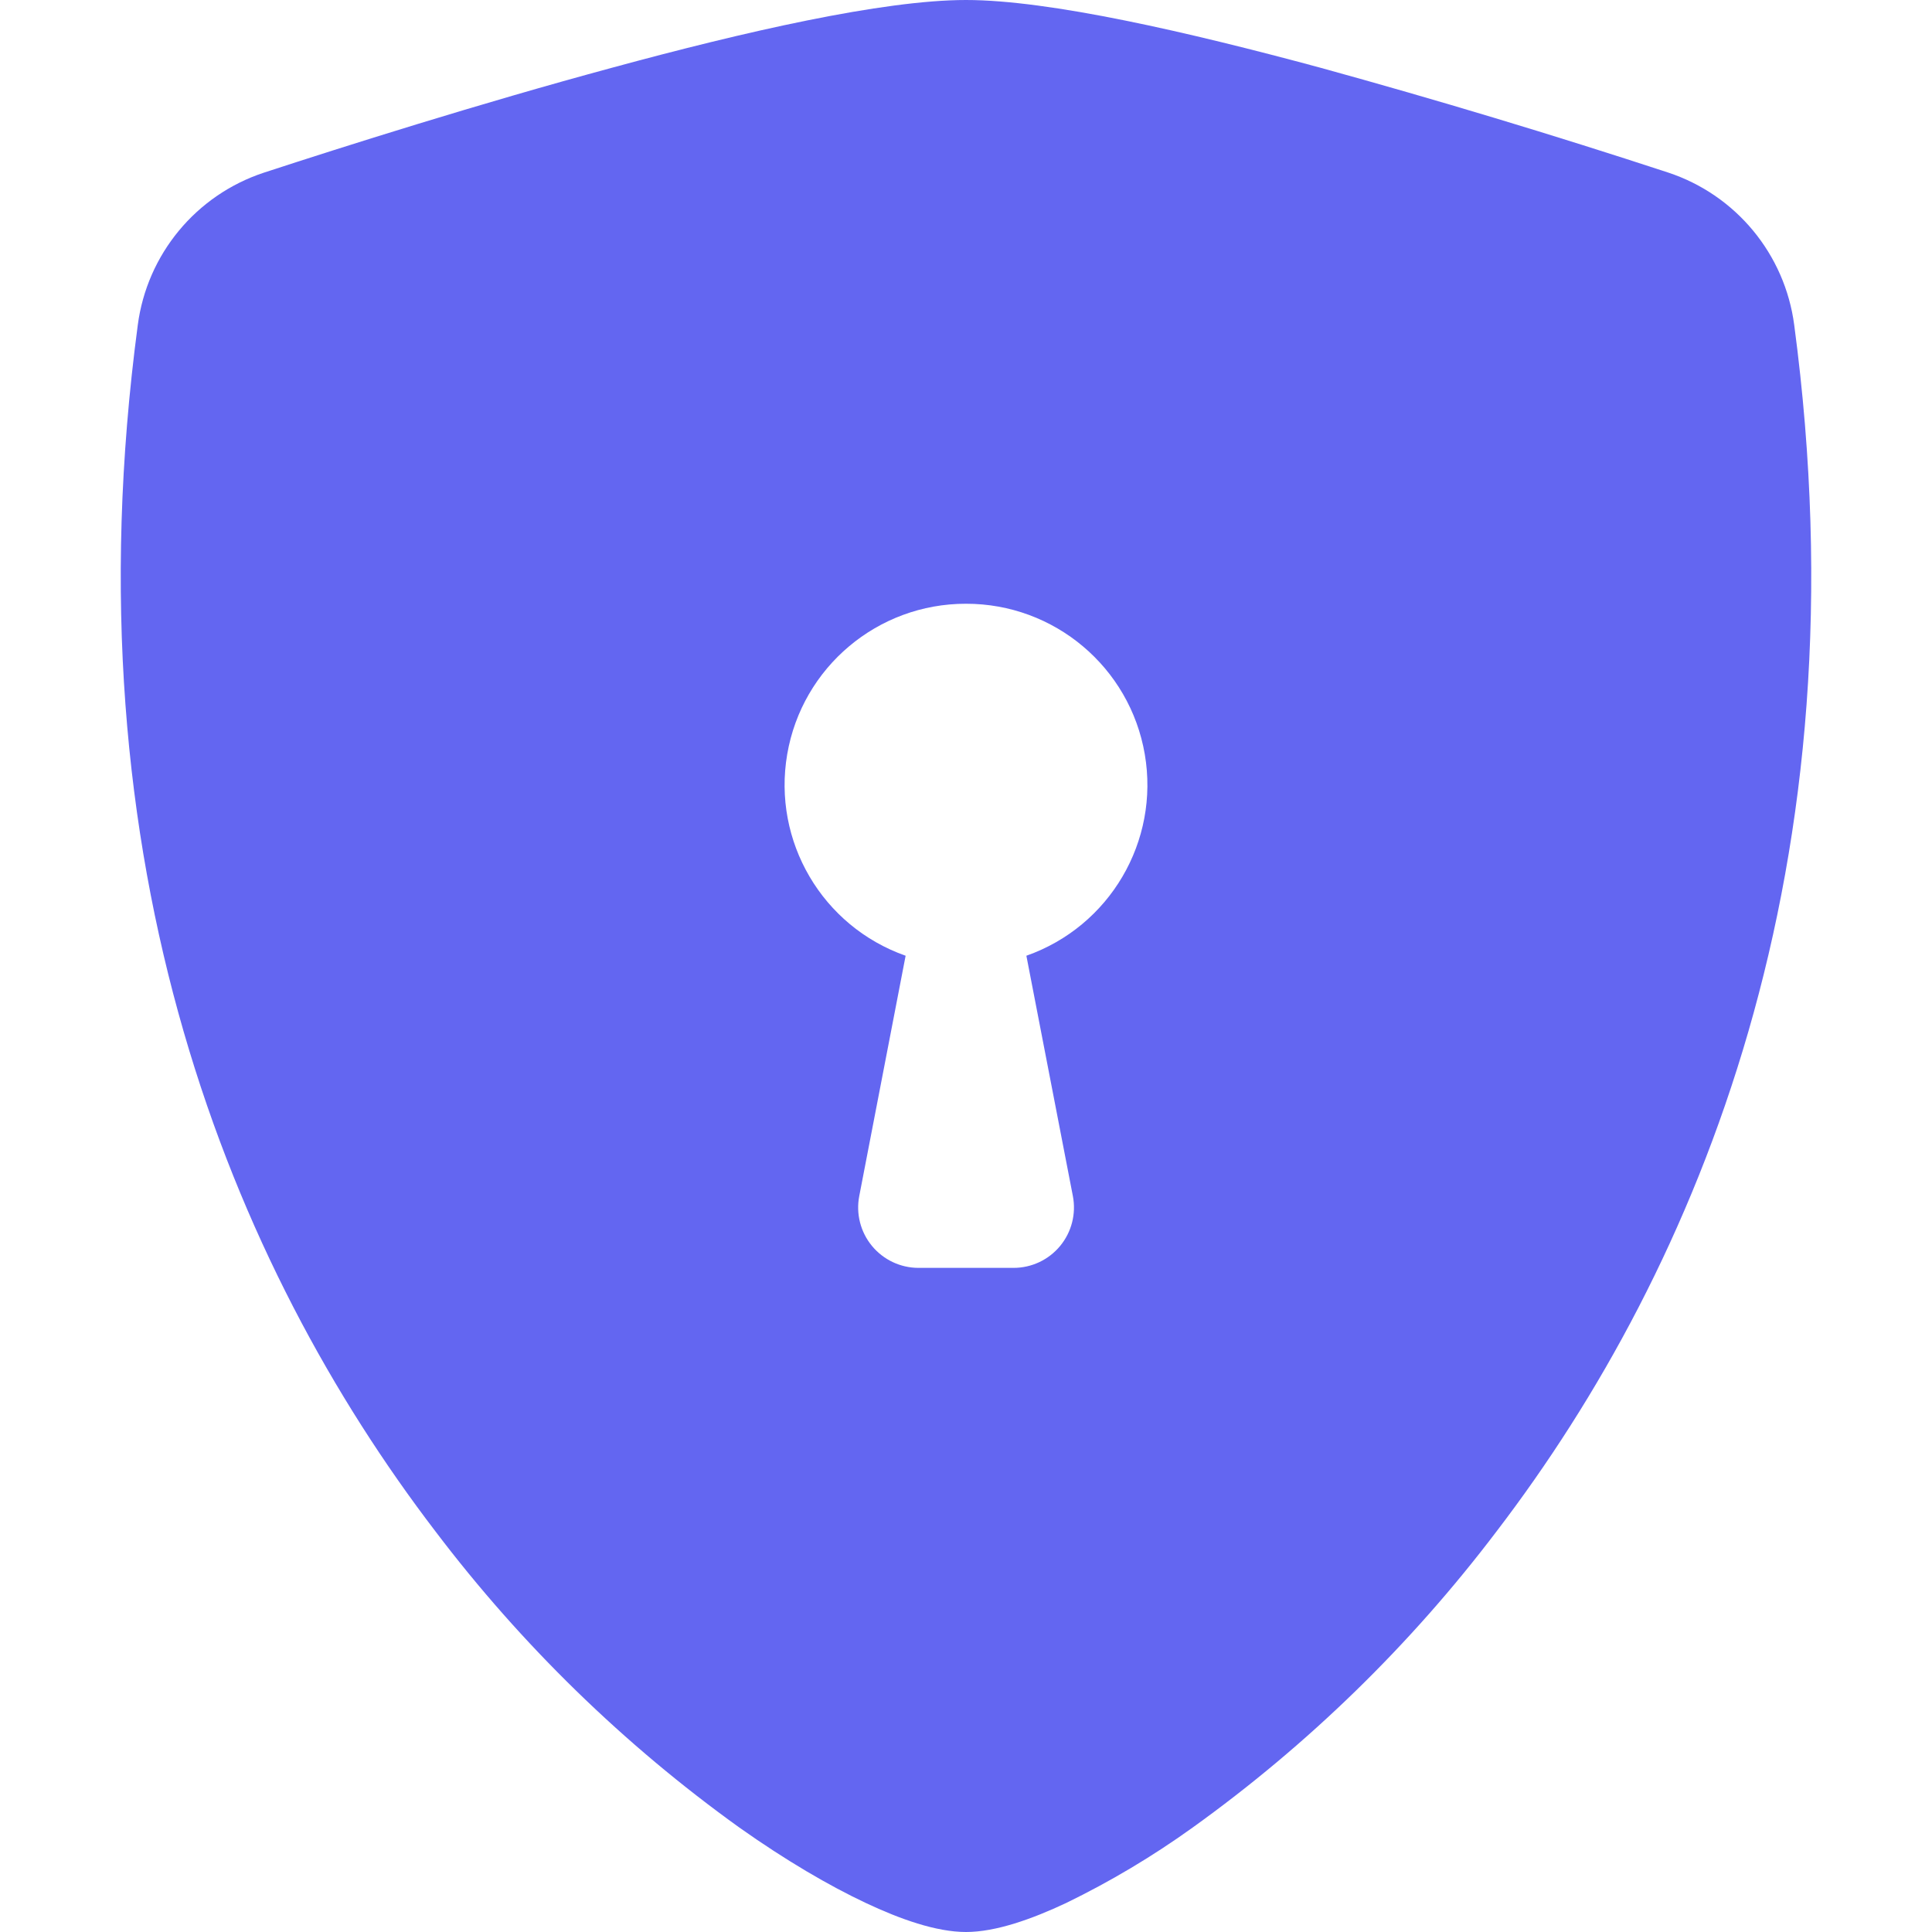
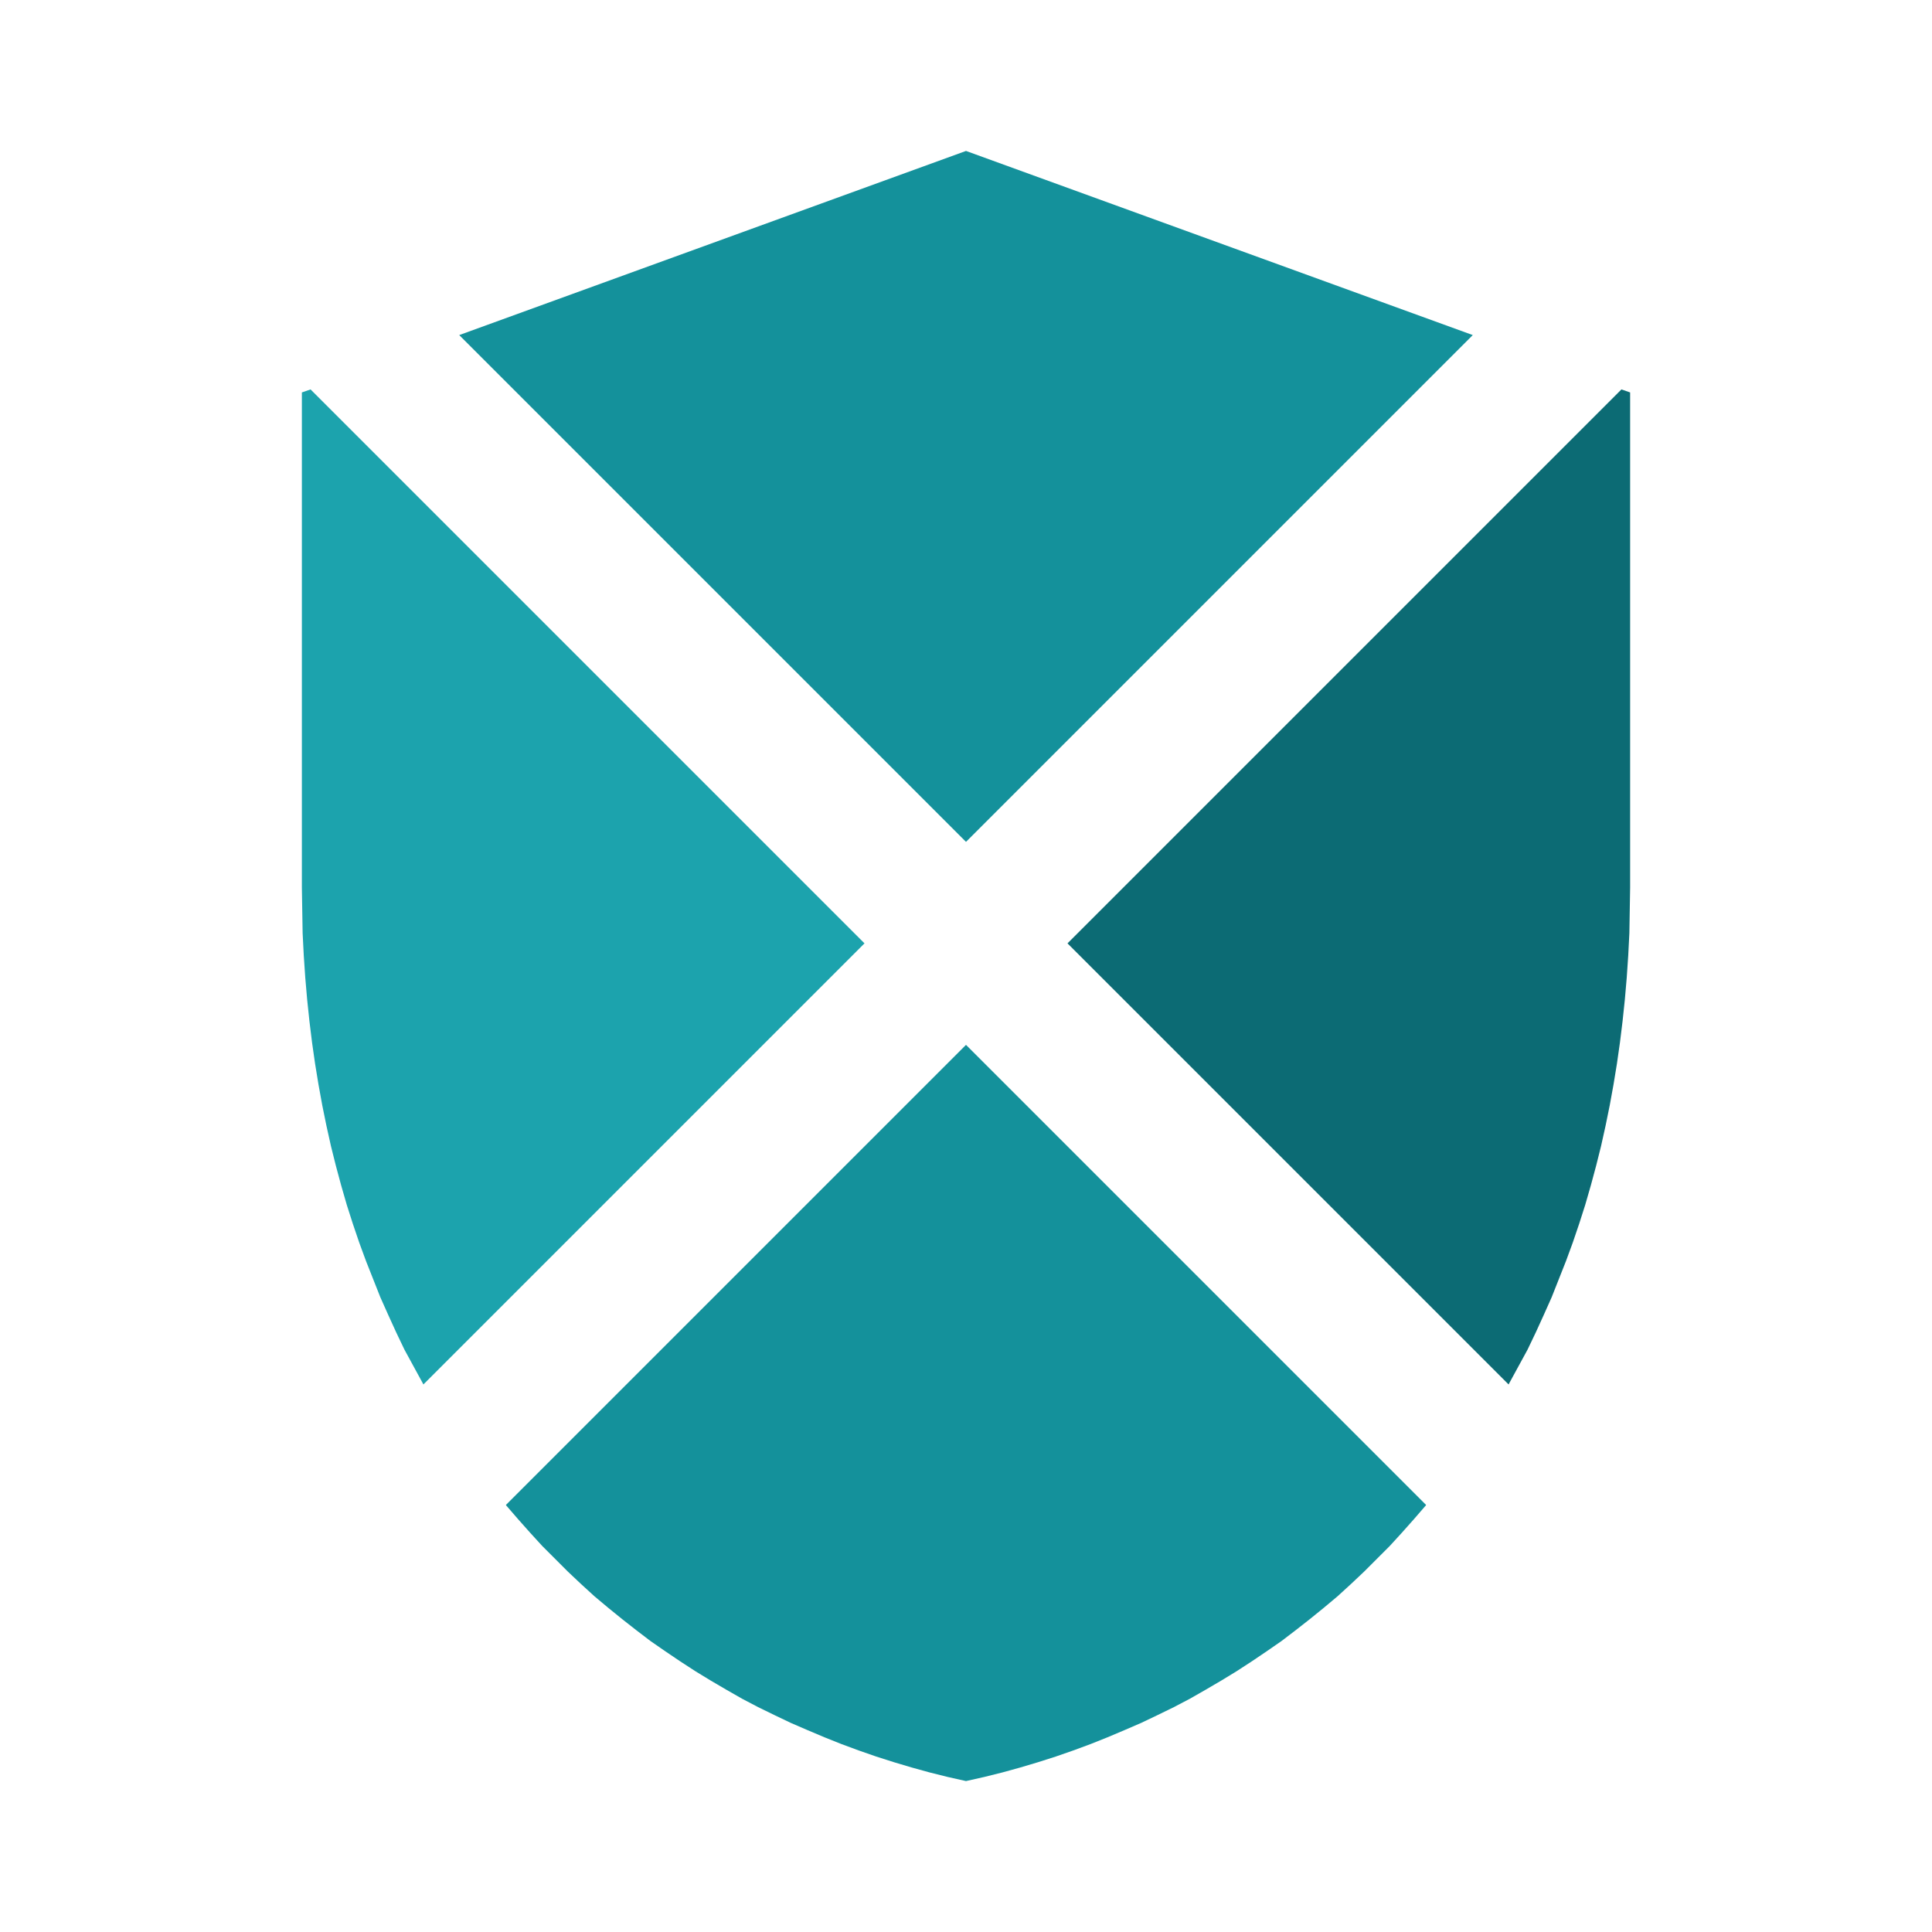
- <svg xmlns="http://www.w3.org/2000/svg" viewBox="0 0 16 16">
-   <path fill="#6366f1" d="M8 0c-.69 0-1.843.265-2.928.56-1.11.3-2.229.655-2.887.87a1.54 1.54 0 0 0-1.044 1.262c-.596 4.477.787 7.795 2.465 9.99a11.777 11.777 0 0 0 2.517 2.453c.386.273.744.482 1.048.625.28.132.581.24.829.24s.548-.108.829-.24a7.159 7.159 0 0 0 1.048-.625 11.775 11.775 0 0 0 2.517-2.453c1.678-2.195 3.061-5.513 2.465-9.99a1.541 1.541 0 0 0-1.044-1.263 62.467 62.467 0 0 0-2.887-.87C9.843.266 8.69 0 8 0zm0 5a1.5 1.5 0 0 1 .5 2.915l.385 1.99a.5.5 0 0 1-.491.595h-.788a.5.5 0 0 1-.49-.595l.384-1.99A1.5 1.5 0 0 1 8 5z" />
+ <svg xmlns="http://www.w3.org/2000/svg" viewBox="0 0 512 512">
+   <path d="M256.0 40.0L390.3 88.8L256.0 223.1L121.7 88.8L256.0 40.0Z" fill="#14919B" />
+   <path d="M429.7 103.2L432.0 104.0L432.0 235.2L431.9 241.3L431.8 247.3L431.5 253.2L431.1 259.1L430.6 264.9L430.0 270.6L429.3 276.3L428.5 281.9L427.6 287.4L426.6 292.9L425.5 298.3L424.3 303.7L423.0 308.9L421.6 314.1L420.1 319.3L418.5 324.3L416.8 329.3L415.0 334.2L413.1 339.0L411.2 343.8L409.1 348.5L407.0 353.1L404.8 357.7L402.4 362.1L400.0 366.5L399.8 366.9L282.9 250.0L429.7 103.2Z" fill="#0C6B74" />
+   <path d="M377.9 398.8L377.9 398.9L374.7 402.6L371.5 406.2L368.3 409.7L364.9 413.1L361.5 416.5L358.0 419.8L354.5 423.0L350.8 426.1L347.1 429.1L343.4 432.0L339.6 434.9L335.7 437.6L331.7 440.3L327.7 442.9L323.6 445.4L319.5 447.8L315.3 450.2L311.1 452.4L306.8 454.5L302.4 456.6L298.0 458.5L293.5 460.4L289.0 462.2L284.4 463.9L279.8 465.5L275.1 467.0L270.4 468.4L265.7 469.7L260.9 470.9L256.0 472.0L251.1 470.9L246.3 469.7L241.6 468.4L236.9 467.0L232.2 465.5L227.6 463.9L223.0 462.2L218.5 460.4L214.0 458.5L209.6 456.6L205.2 454.5L200.9 452.4L196.7 450.2L192.5 447.8L188.4 445.4L184.3 442.9L180.3 440.3L176.3 437.6L172.4 434.9L168.6 432.0L164.9 429.1L161.2 426.1L157.5 423.0L154.0 419.8L150.5 416.5L147.1 413.1L143.7 409.7L140.5 406.2L137.3 402.6L134.1 398.9L134.1 398.8L256.0 276.9L377.9 398.8Z" fill="#14919B" />
+   <path d="M112.2 366.9L112.0 366.5L109.6 362.1L107.2 357.7L105.0 353.1L102.9 348.5L100.8 343.8L98.9 339.0L97.0 334.2L95.2 329.3L93.5 324.3L91.9 319.3L90.4 314.1L89.0 308.9L87.7 303.7L86.5 298.3L85.4 292.9L84.4 287.4L83.5 281.9L82.7 276.3L82.0 270.6L81.4 264.9L80.9 259.1L80.5 253.2L80.2 247.3L80.1 241.3L80.0 235.2L80.0 104.0L82.3 103.2L229.1 250.0L112.2 366.9Z" fill="#1CA3AD" />
</svg>
